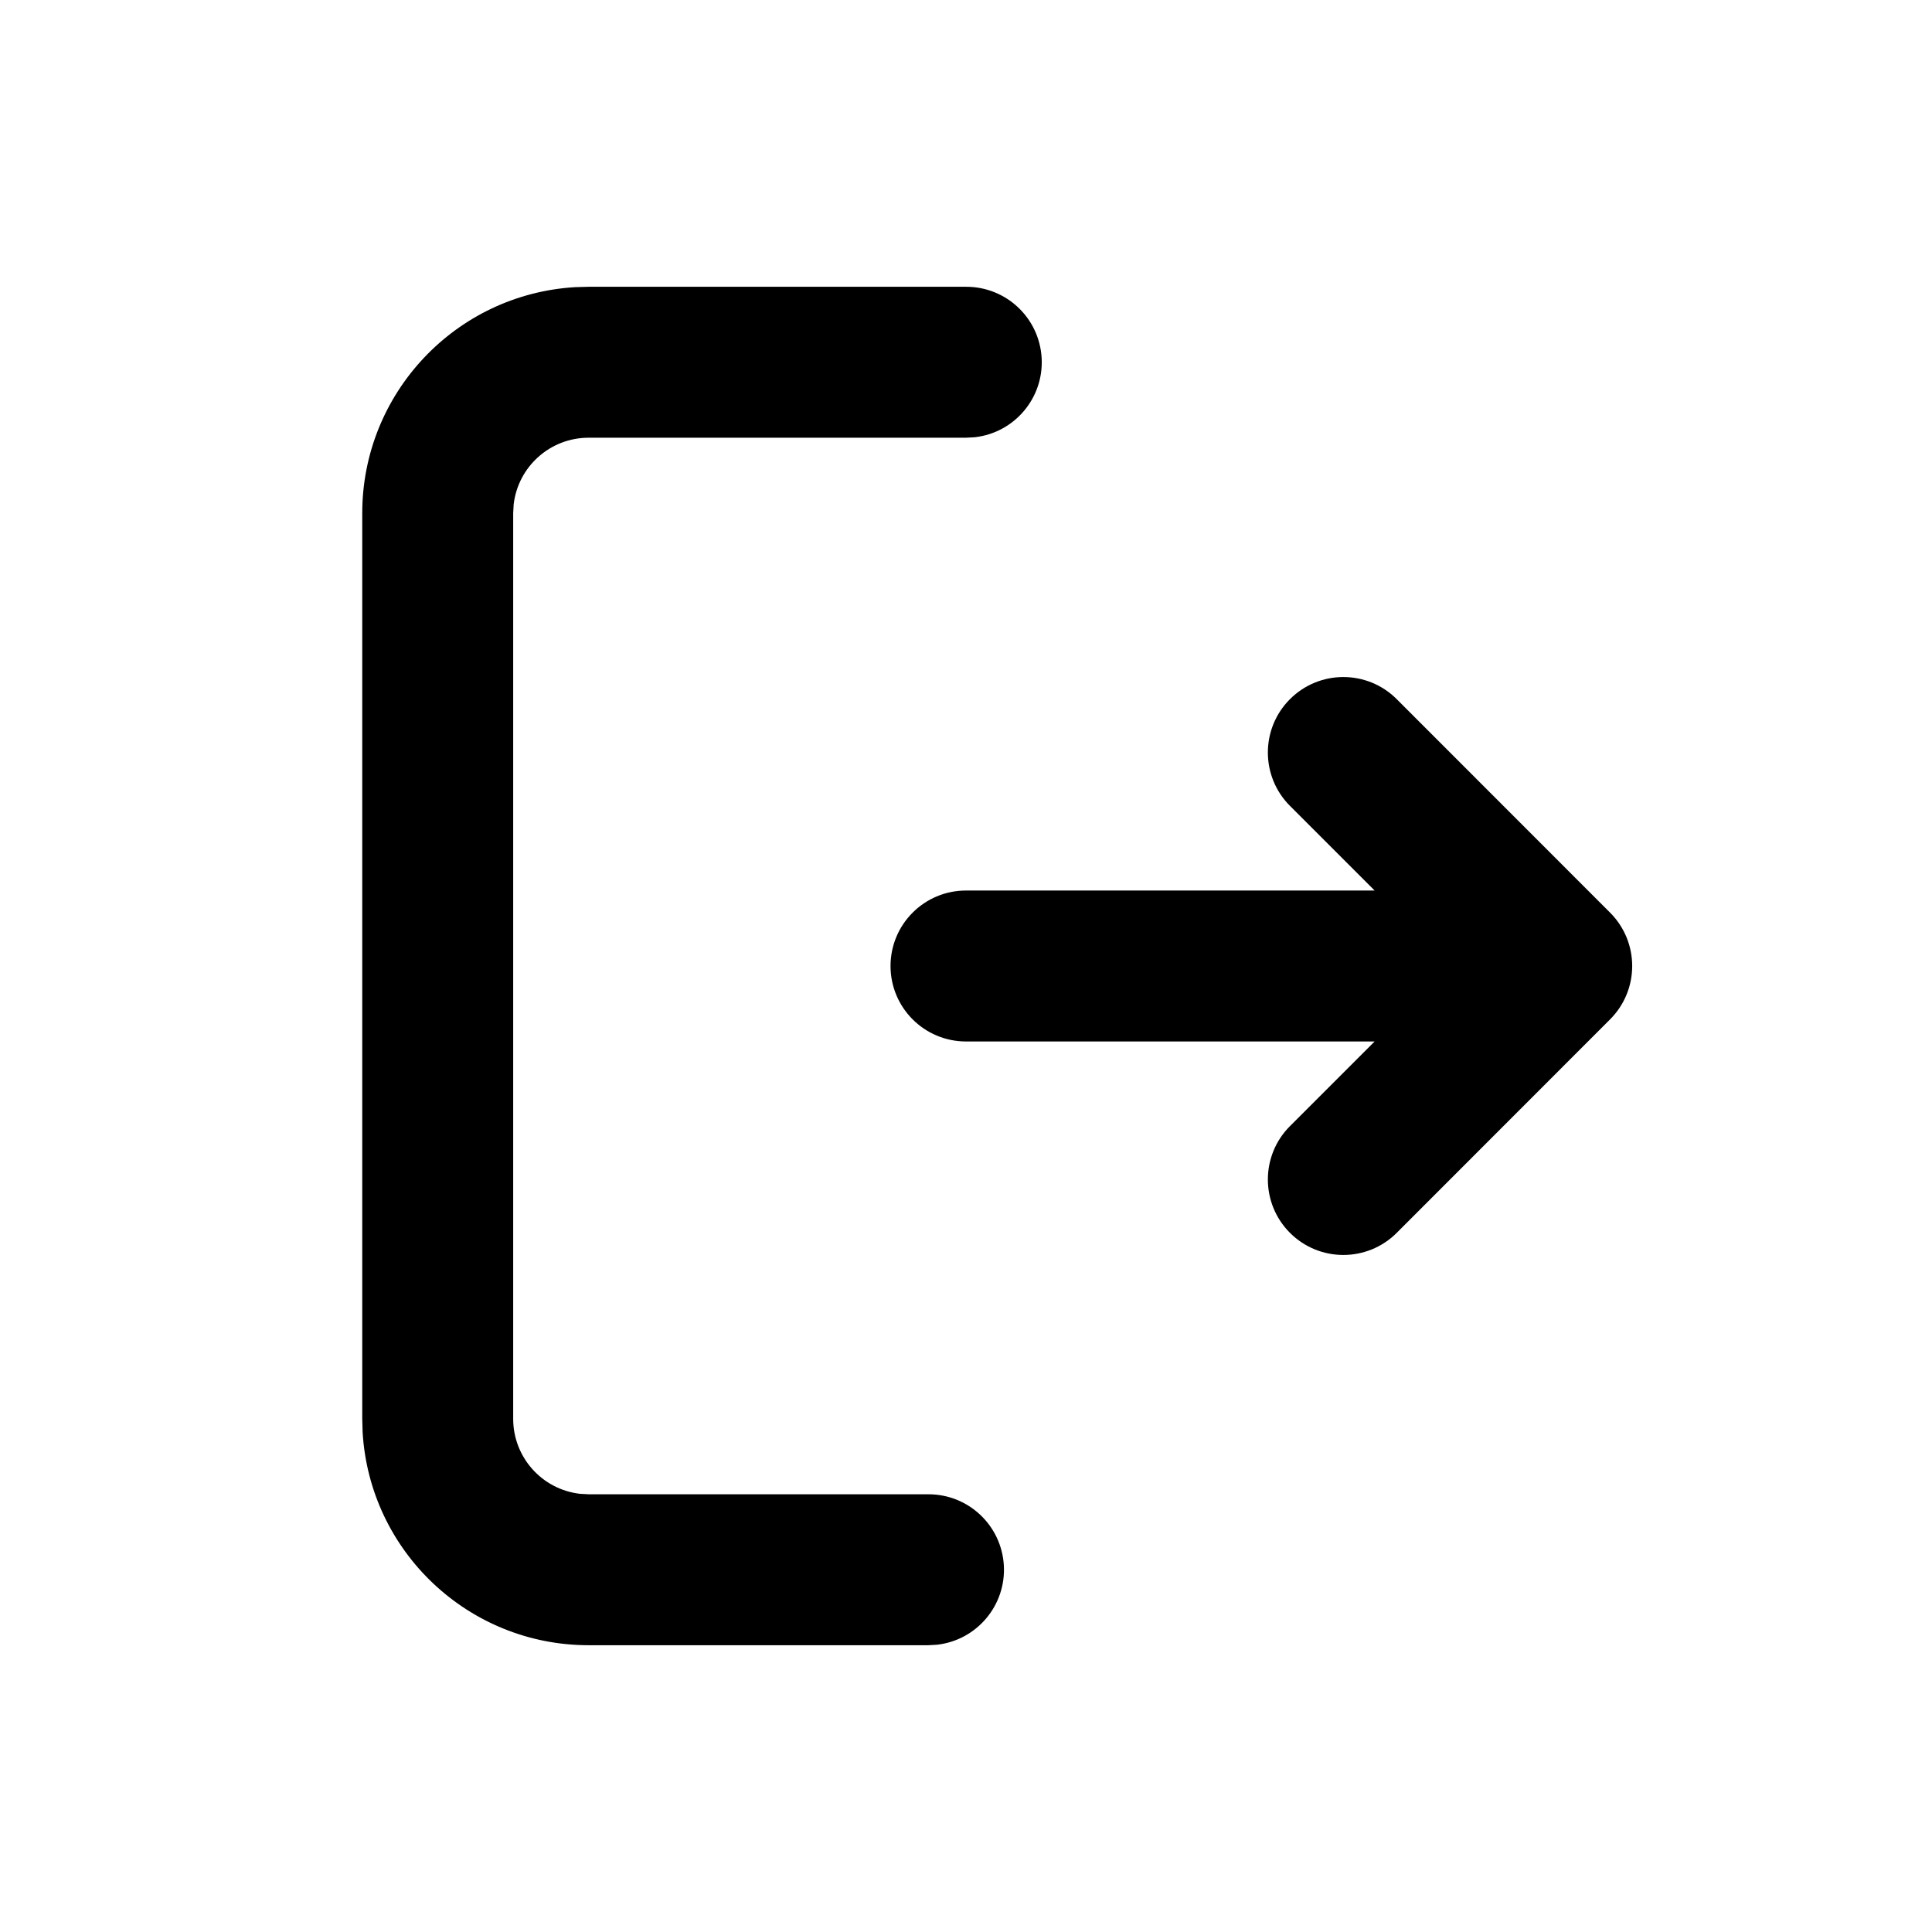
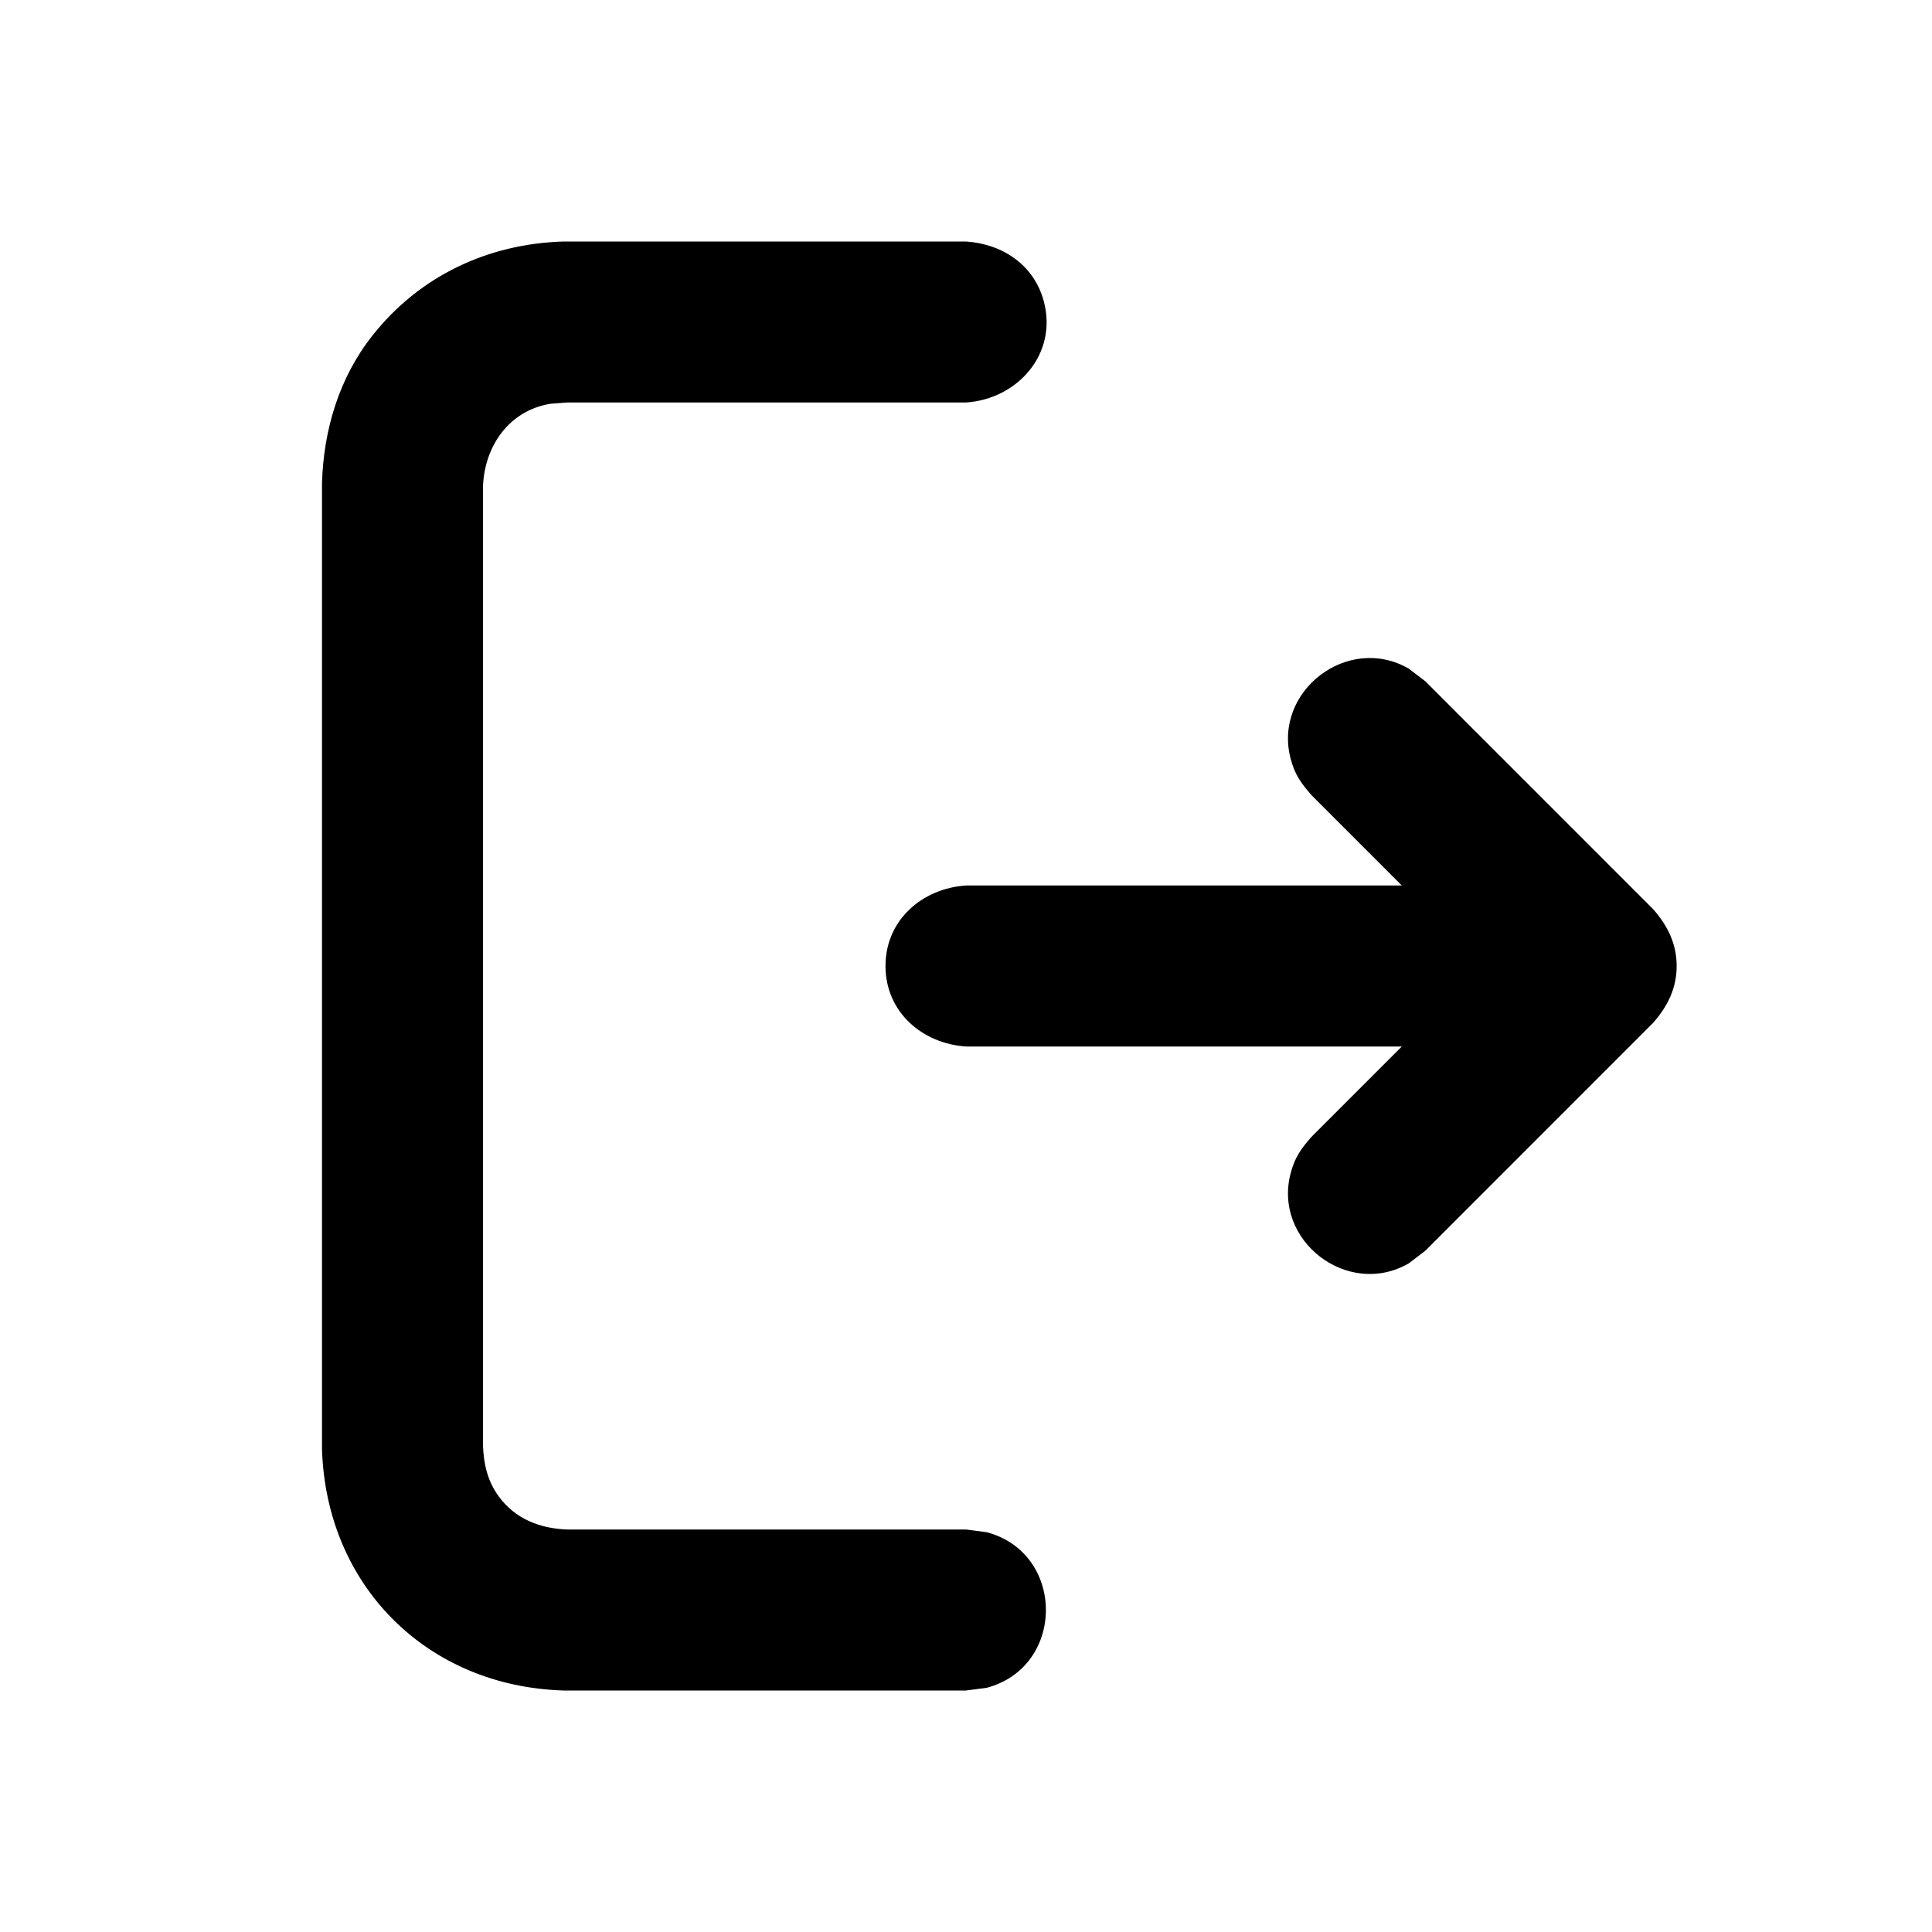
- <svg xmlns="http://www.w3.org/2000/svg" viewBox="-0.5 -0.5 16 16" id="Exit-Line--Streamline-Mingcute.svg" height="16" width="16">
-   <g fill="none" fill-rule="nonzero">
-     <path d="M15 0v15H0V0h15ZM7.871 14.536l-0.007 0.001 -0.044 0.022 -0.013 0.003 -0.009 -0.003 -0.044 -0.022c-0.006 -0.003 -0.012 -0.001 -0.015 0.003l-0.003 0.006 -0.011 0.268 0.003 0.013 0.006 0.008 0.065 0.046 0.009 0.003 0.007 -0.003 0.065 -0.046 0.007 -0.01 0.003 -0.011 -0.011 -0.267c-0.001 -0.006 -0.006 -0.011 -0.011 -0.011Zm0.166 -0.071 -0.008 0.001 -0.116 0.058 -0.006 0.006 -0.002 0.007 0.011 0.269 0.003 0.007 0.005 0.004 0.126 0.058c0.007 0.003 0.014 0 0.018 -0.005l0.003 -0.009 -0.021 -0.384c-0.002 -0.007 -0.006 -0.013 -0.013 -0.014Zm-0.447 0.001a0.014 0.014 0 0 0 -0.017 0.004l-0.004 0.009 -0.021 0.384c0 0.007 0.004 0.013 0.011 0.015l0.009 -0.001 0.126 -0.058 0.006 -0.005 0.003 -0.007 0.011 -0.269 -0.002 -0.007 -0.006 -0.006 -0.115 -0.057Z" stroke-width="1" />
-     <path fill="#000000" d="M7.5 1.875a0.625 0.625 0 0 1 0.073 1.246L7.5 3.125H4.375a0.625 0.625 0 0 0 -0.621 0.552L3.75 3.75v7.5a0.625 0.625 0 0 0 0.552 0.621L4.375 11.875h2.812a0.625 0.625 0 0 1 0.073 1.246L7.188 13.125H4.375a1.875 1.875 0 0 1 -1.872 -1.765L2.5 11.25V3.75a1.875 1.875 0 0 1 1.765 -1.872L4.375 1.875h3.125Zm3.567 3.415 1.767 1.768a0.625 0.625 0 0 1 0 0.884l-1.767 1.768a0.625 0.625 0 1 1 -0.884 -0.884L10.884 8.125H7.5a0.625 0.625 0 1 1 0 -1.25h3.384l-0.701 -0.701a0.625 0.625 0 0 1 0.884 -0.884Z" stroke-width="1" />
-   </g>
+ <svg xmlns="http://www.w3.org/2000/svg" width="16" height="16" viewBox="0 0 24 24">
+   <path d="M0 0h24v24H0z" fill="none" />
+   <path fill="#000000FF" d="M6.836 5.016c-.515.085-.816.527-.836 1.024v11.92c.009.23.057.44.195.628.204.28.509.398.845.412H12l.259.034c.978.262.978 1.67 0 1.932L12 21H7c-1.697-.051-2.949-1.303-3-3V6c.02-.661.212-1.308.627-1.832C5.212 3.427 6.062 3.028 7 3h5c.451.03.844.288.966.741.176.656-.327 1.217-.966 1.259H7.04ZM17.414 13H12c-.543-.036-1-.428-1-1s.457-.964 1-1h5.414l-1.121-1.121c-.131-.15-.207-.254-.259-.449-.226-.842.71-1.561 1.466-1.124l.207.158 2.828 2.829c.18.204.293.429.293.707s-.113.503-.293.707l-2.828 2.829-.207.158c-.756.437-1.692-.282-1.466-1.124.052-.195.128-.3.259-.449Z" />
</svg>
